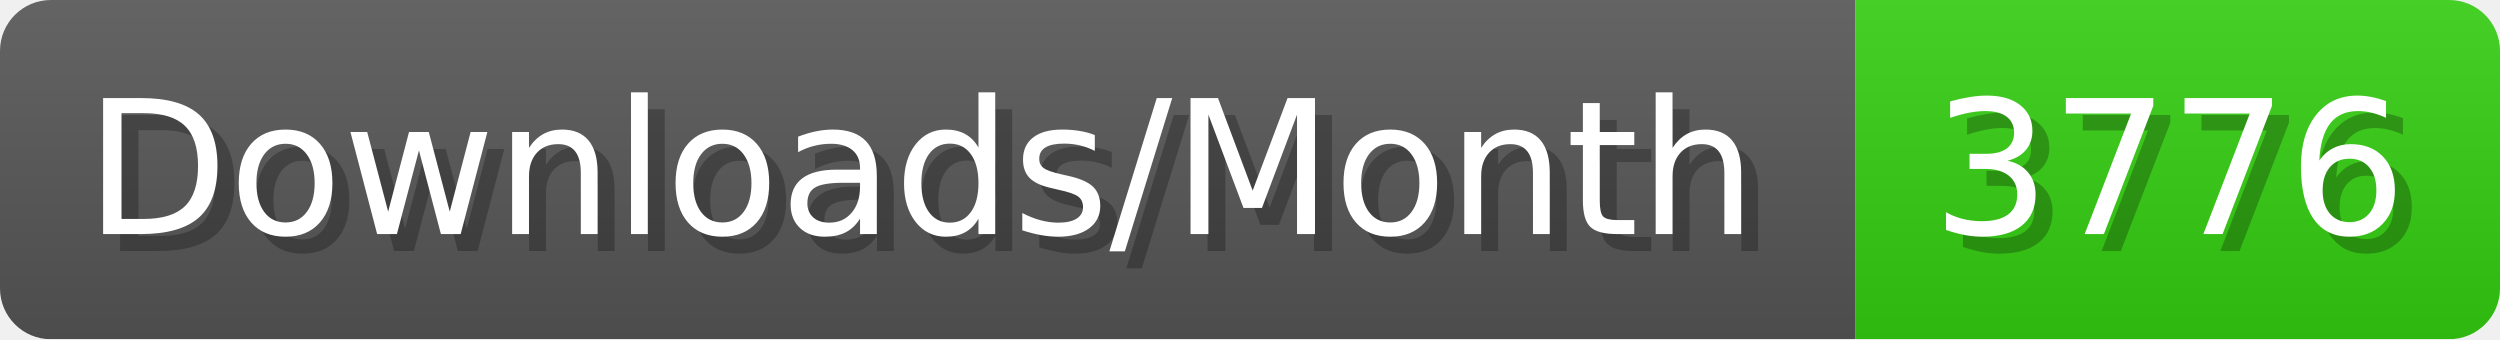
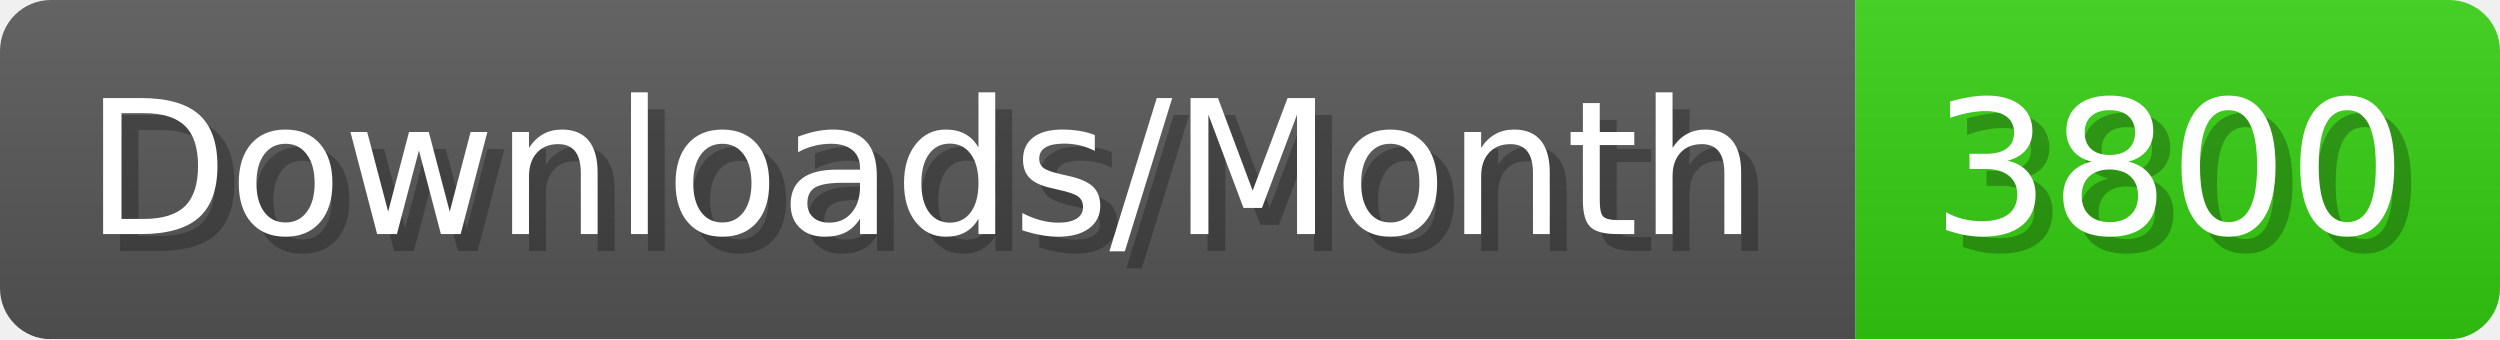
- <svg xmlns="http://www.w3.org/2000/svg" width="147.4" height="20" viewBox="0 0 1474 200" role="img" aria-label="Downloads/Month: 3776">
+ <svg xmlns="http://www.w3.org/2000/svg" width="147.4" height="20" viewBox="0 0 1474 200" role="img" aria-label="Downloads/Month: 3800">
  <linearGradient id="YlXUI" x2="0" y2="100%">
    <stop offset="0" stop-opacity=".1" stop-color="#EEE" />
    <stop offset="1" stop-opacity=".1" />
  </linearGradient>
  <mask id="JHhop">
    <rect width="1474" height="200" rx="30" fill="#FFF" />
  </mask>
  <g mask="url(#JHhop)">
    <rect width="1094" height="200" fill="#555" />
    <rect width="380" height="200" fill="#3C1" x="1094" />
    <rect width="1474" height="200" fill="url(#YlXUI)" />
  </g>
  <g aria-hidden="true" fill="#fff" text-anchor="start" font-family="Verdana,DejaVu Sans,sans-serif" font-size="110">
    <text x="60" y="148" textLength="994" fill="#000" opacity="0.25">Downloads/Month</text>
    <text x="50" y="138" textLength="994">Downloads/Month</text>
-     <text x="1149" y="148" textLength="280" fill="#000" opacity="0.25">3776</text>
-     <text x="1139" y="138" textLength="280">3776</text>
+     <text x="1149" y="148" textLength="280" fill="#000" opacity="0.25">3800</text>
+     <text x="1139" y="138" textLength="280">3800</text>
  </g>
</svg>
